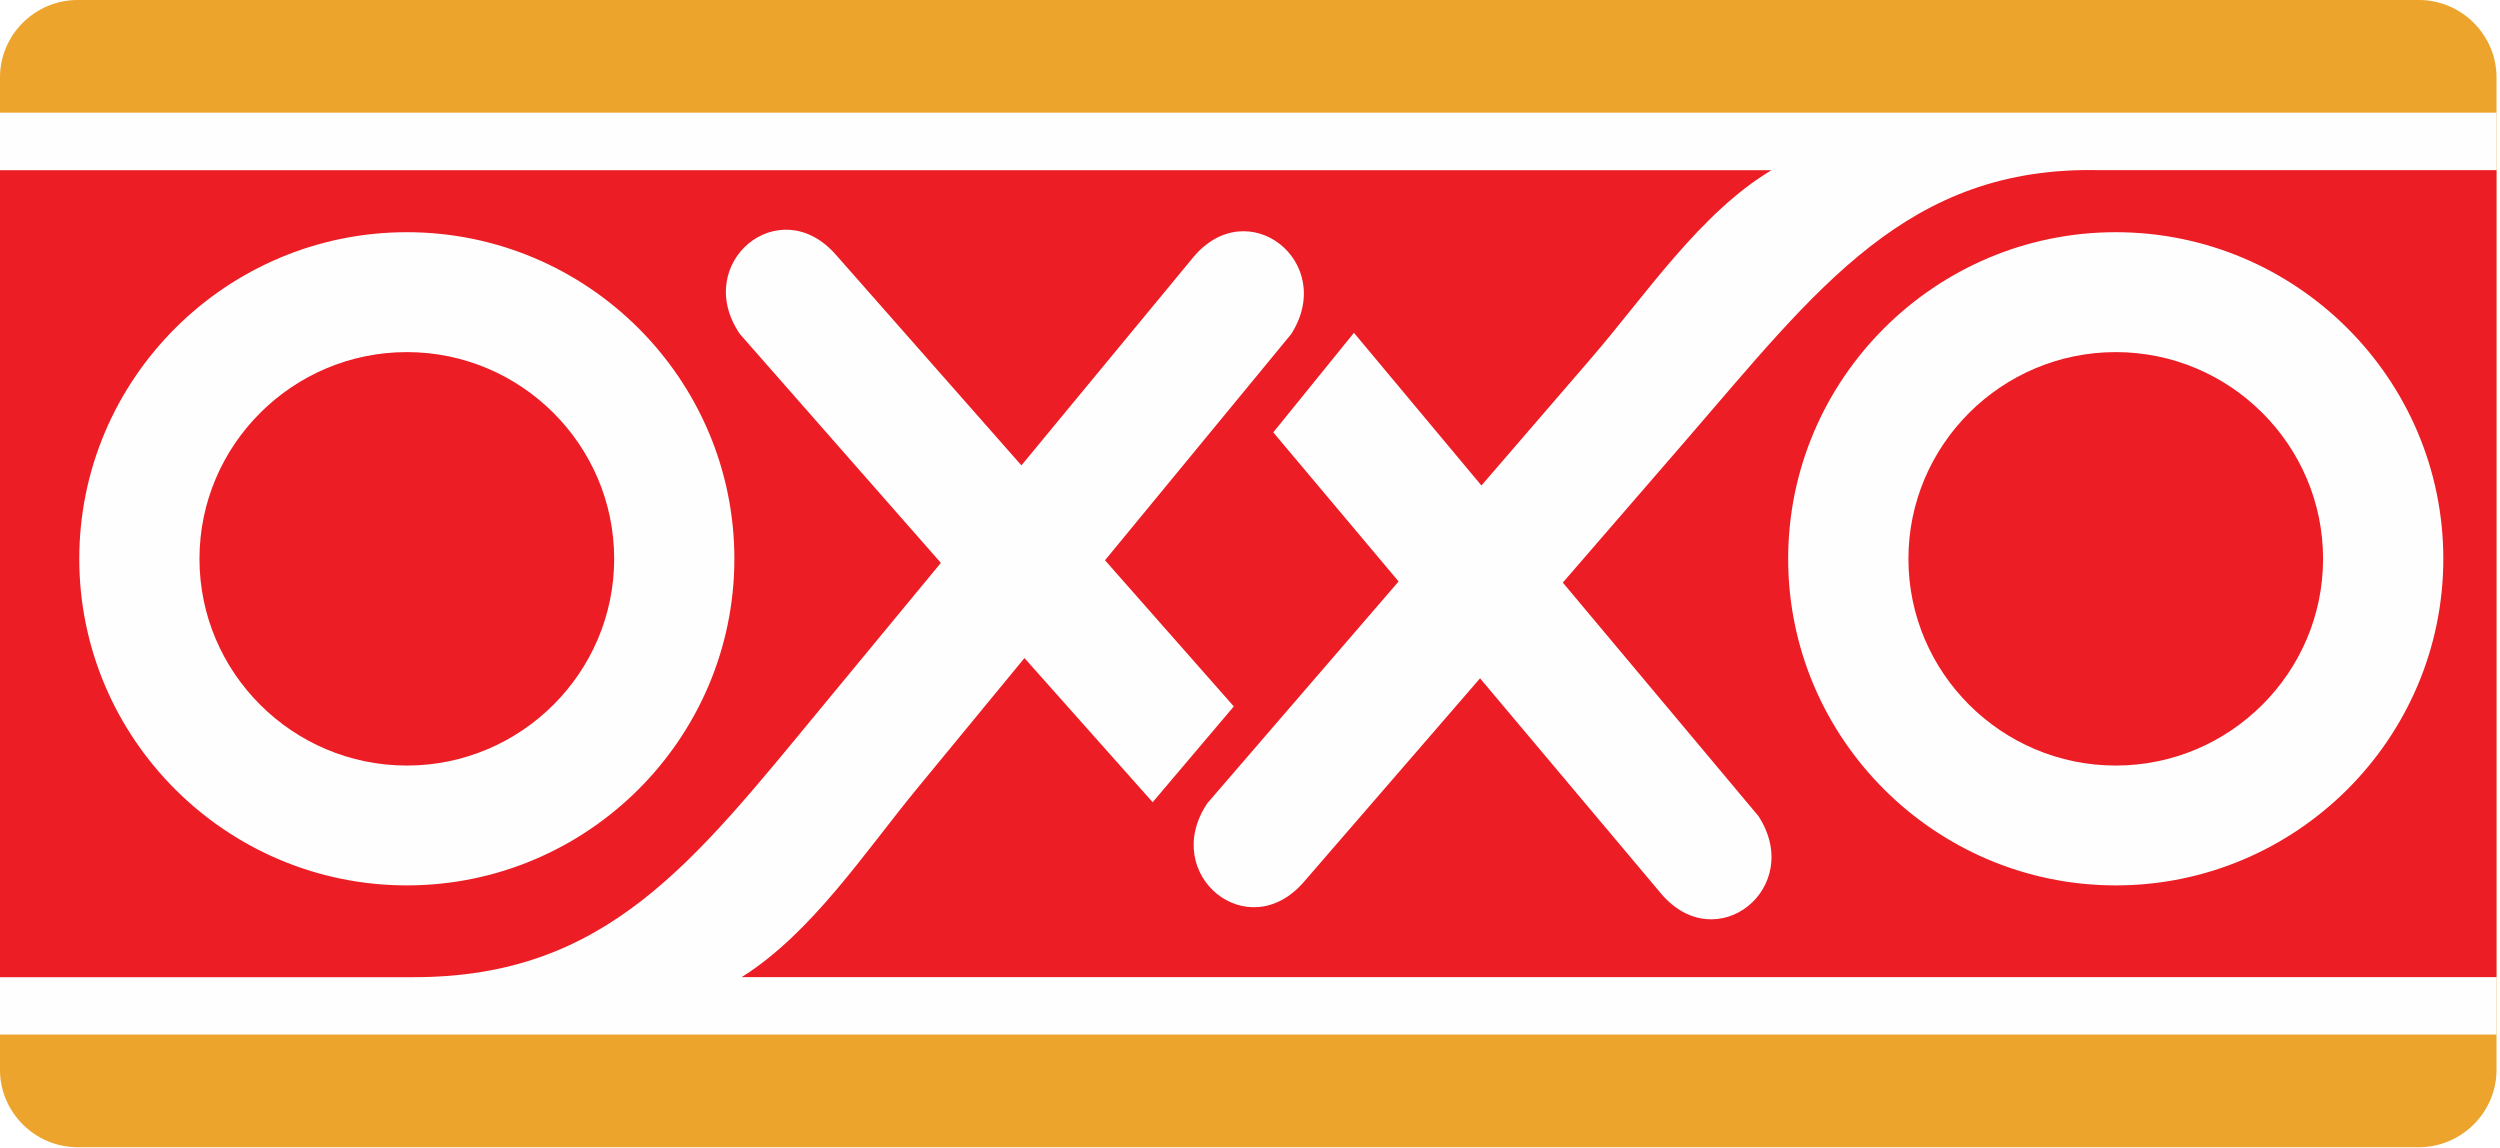
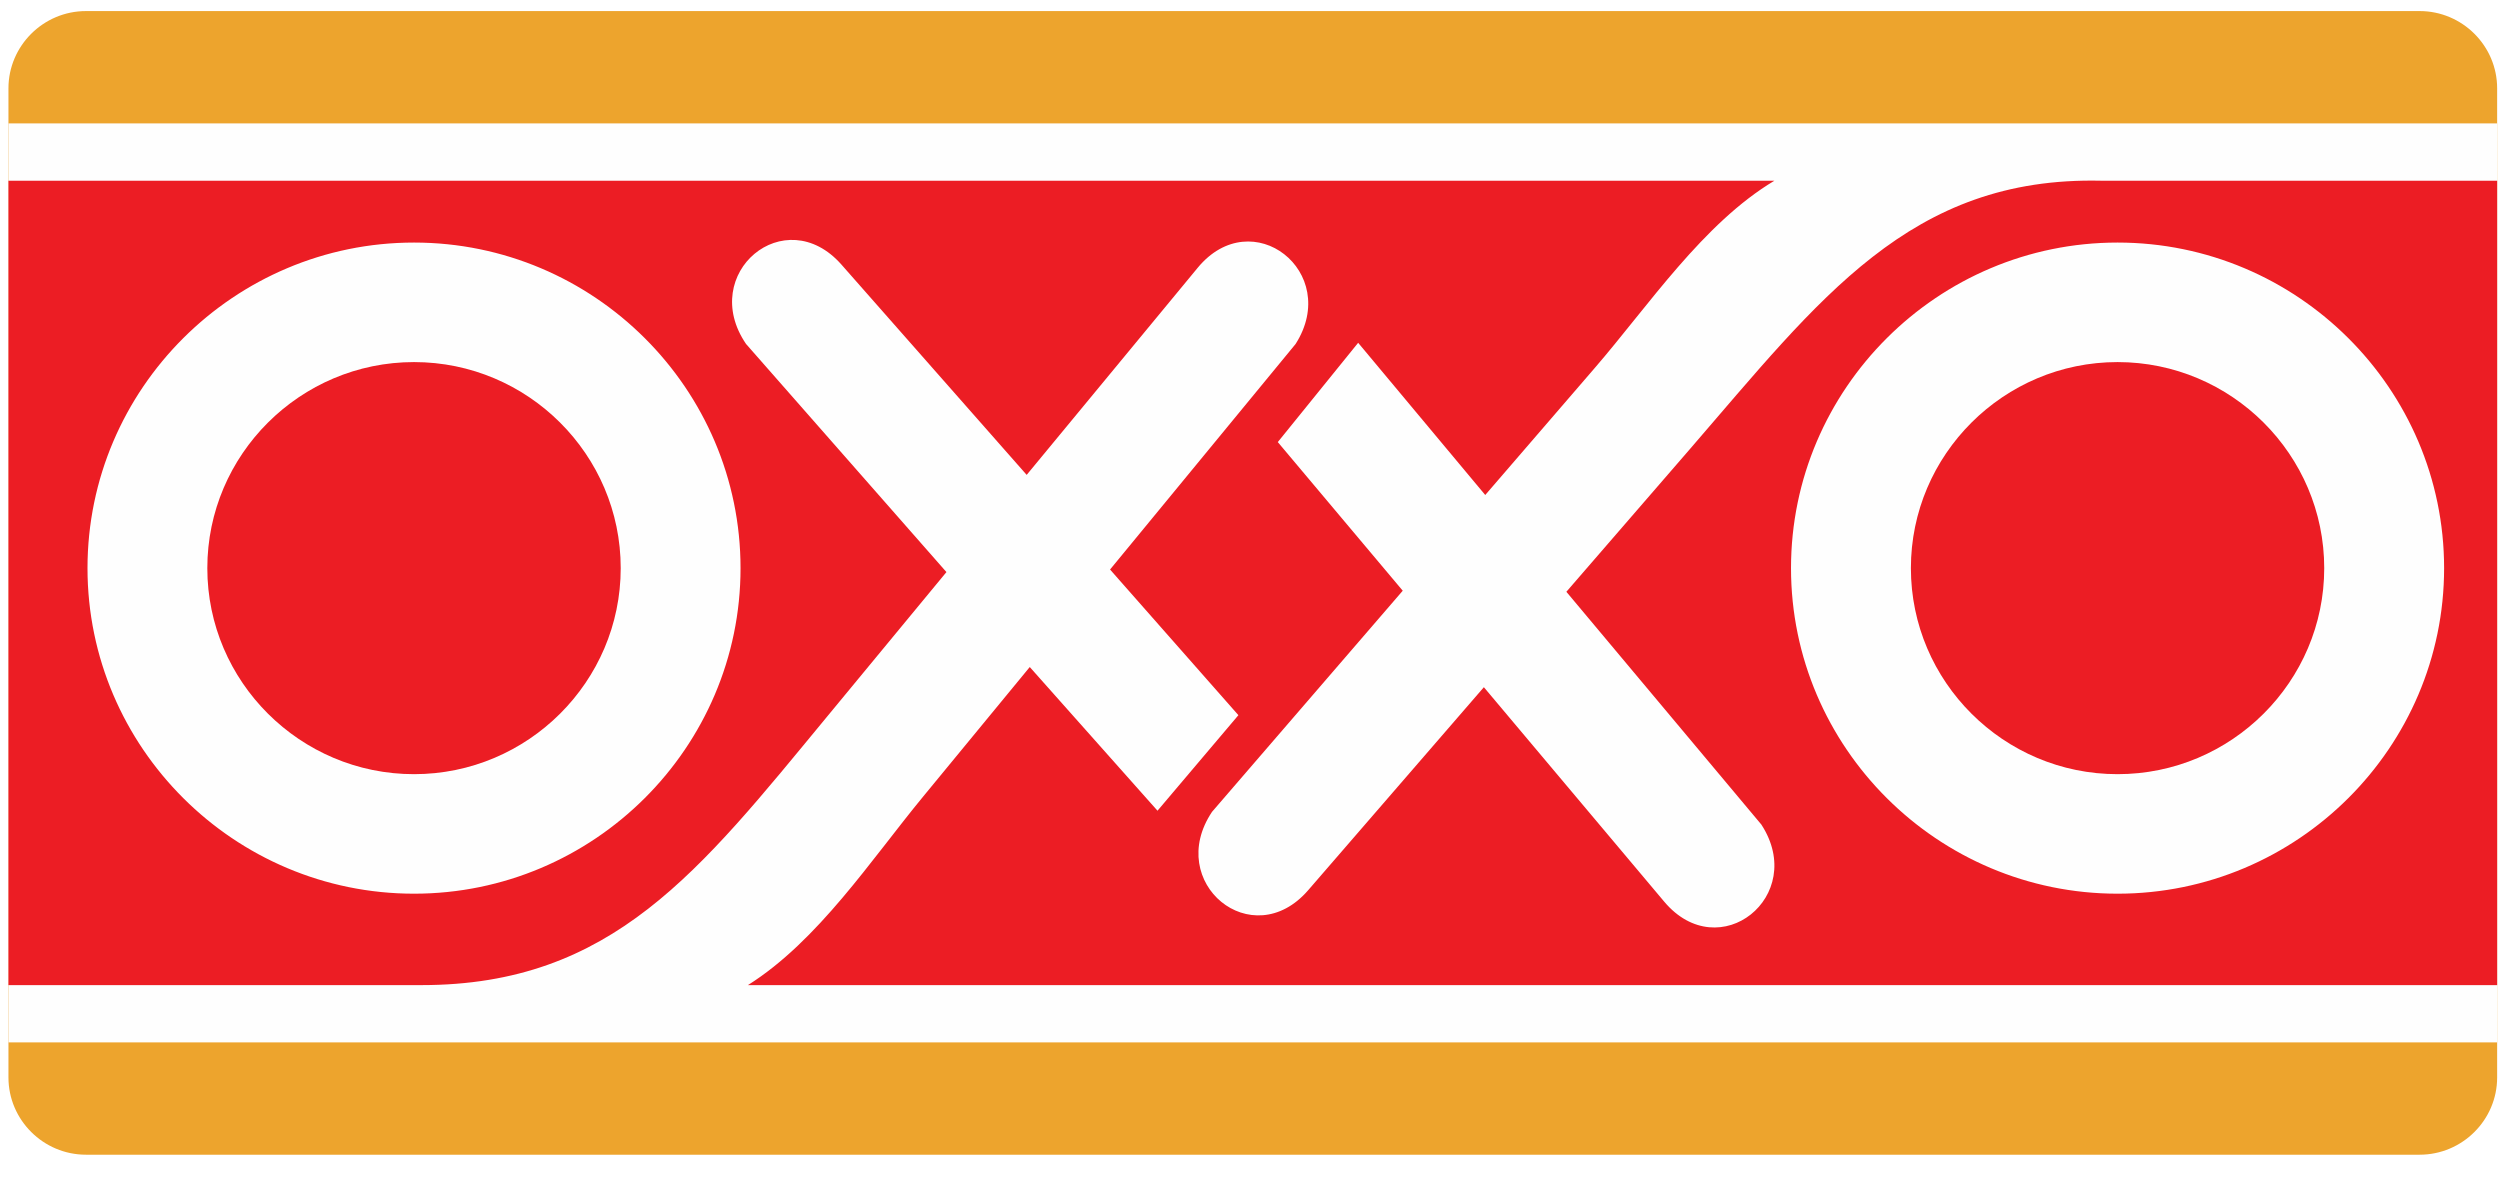
- <svg xmlns="http://www.w3.org/2000/svg" width="52.3" height="24" version="1.1" viewBox="0 0 52.3 24">
-   <g transform="matrix(1.24917 0 0 1.24917 -.177863 -.232649)" fill="none" fill-rule="evenodd">
-     <g transform="translate(-100,-159)">
-       <g transform="translate(100,159)">
-         <path d="m0.142 1.484c0-0.714 0.586-1.298 1.302-1.298h39.206c0.716 0 1.302 0.584 1.302 1.298v16.617c0 0.714-0.586 1.298-1.302 1.298h-39.206c-0.716 0-1.302-0.584-1.302-1.298z" fill="#eda42d" />
-         <polygon points="41.952 2.073 0.142 2.073 0.142 17.512 41.952 17.512" fill="#fefefe" />
-         <g fill="#ec1d24">
-           <path d="m35.575 6.083c-1.913 0-3.472 1.555-3.472 3.462 0 1.907 1.559 3.462 3.472 3.462 1.912 0 3.472-1.555 3.472-3.462 0-1.907-1.559-3.462-3.472-3.462" />
-           <path d="m6.956 6.083c-1.913 0-3.473 1.555-3.473 3.462 0 1.907 1.559 3.462 3.473 3.462 1.912 0 3.472-1.555 3.472-3.462 0-1.907-1.56-3.462-3.472-3.462" />
-           <path d="m35.575 15.014c-3.022 0-5.486-2.457-5.486-5.469 0-3.013 2.464-5.47 5.486-5.47 3.022 0 5.486 2.456 5.486 5.47 0 3.013-2.464 5.469-5.486 5.469zm-23.134-5.469c0 3.013-2.464 5.469-5.485 5.469-3.022 0-5.486-2.457-5.486-5.469 0-3.013 2.464-5.47 5.486-5.47 3.022 0 5.485 2.456 5.485 5.47zm22.862-6.509c-3.214-0.074-4.726 1.981-6.919 4.516l-2.069 2.391 3.276 3.91c0.781 1.202-0.709 2.394-1.633 1.295l-3.029-3.602-2.952 3.411c-0.94 1.086-2.413-0.127-1.616-1.318l3.204-3.715-2.099-2.497 1.351-1.667 2.135 2.557 1.84-2.134c0.903-1.046 1.824-2.433 3.017-3.146h-29.667v13.514h6.936c3.215 0 4.674-1.916 6.808-4.5l2.013-2.438-3.366-3.833c-0.807-1.183 0.654-2.409 1.604-1.332l3.111 3.532 2.873-3.479c0.914-1.108 2.415 0.072 1.645 1.28l-3.118 3.788 2.157 2.448-1.359 1.604-2.147-2.414-1.79 2.175c-0.879 1.067-1.768 2.428-2.945 3.168h29.388v-13.514z" />
-         </g>
+ <svg xmlns="http://www.w3.org/2000/svg" width="42px" height="20px" viewBox="0 0 42 20" version="1.1">
+   <defs />
+   <g id="Page-1" stroke="none" stroke-width="1" fill="none" fill-rule="evenodd">
+     <g id="SPB_&amp;_AltPay_NewAssets" transform="translate(-100, -159)">
+       <g id="logo-OXXO" transform="translate(100, 159)">
+         <path d="M0.142,1.484 C0.142,0.77 0.728,0.186 1.444,0.186 L40.65,0.186 C41.367,0.186 41.952,0.77 41.952,1.484 L41.952,18.101 C41.952,18.815 41.367,19.399 40.65,19.399 L1.444,19.399 C0.728,19.399 0.142,18.815 0.142,18.101 L0.142,1.484 Z" id="Fill-2" fill="#EDA42D" />
+         <polygon id="Fill-4" fill="#FEFEFE" points="0.142 17.512 41.952 17.512 41.952 2.073 0.142 2.073" />
+         <path d="M35.575,6.083 C33.662,6.083 32.103,7.638 32.103,9.545 C32.103,11.451 33.662,13.006 35.575,13.006 C37.488,13.006 39.047,11.451 39.047,9.545 C39.047,7.638 37.488,6.083 35.575,6.083" id="Fill-6" fill="#EC1D24" />
+         <path d="M6.956,6.083 C5.043,6.083 3.483,7.638 3.483,9.545 C3.483,11.451 5.043,13.006 6.956,13.006 C8.868,13.006 10.428,11.451 10.428,9.545 C10.428,7.638 8.868,6.083 6.956,6.083" id="Fill-7" fill="#EC1D24" />
+         <path d="M35.575,15.014 C32.554,15.014 30.089,12.557 30.089,9.545 C30.089,6.532 32.554,4.075 35.575,4.075 C38.597,4.075 41.061,6.532 41.061,9.545 C41.061,12.557 38.597,15.014 35.575,15.014 Z M12.441,9.545 C12.441,12.557 9.977,15.014 6.956,15.014 C3.934,15.014 1.47,12.557 1.47,9.545 C1.47,6.532 3.934,4.075 6.956,4.075 C9.977,4.075 12.441,6.532 12.441,9.545 Z M35.303,3.036 C32.088,2.962 30.577,5.017 28.384,7.552 L26.315,9.942 L29.591,13.853 C30.372,15.054 28.882,16.247 27.958,15.147 L24.929,11.545 L21.977,14.956 C21.037,16.042 19.565,14.829 20.362,13.639 L23.566,9.924 L21.467,7.427 L22.817,5.759 L24.952,8.316 L26.792,6.182 C27.695,5.136 28.616,3.749 29.81,3.036 L0.142,3.036 L0.142,16.55 L7.079,16.55 C10.293,16.55 11.753,14.633 13.887,12.049 L15.9,9.611 L12.533,5.778 C11.726,4.594 13.187,3.368 14.137,4.446 L17.248,7.978 L20.121,4.499 C21.035,3.392 22.536,4.571 21.766,5.779 L18.649,9.568 L20.805,12.015 L19.446,13.62 L17.3,11.206 L15.51,13.381 C14.631,14.448 13.742,15.809 12.565,16.55 L41.952,16.55 L41.952,3.036 L35.303,3.036 Z" id="Fill-8" fill="#EC1D24" />
      </g>
    </g>
  </g>
</svg>
